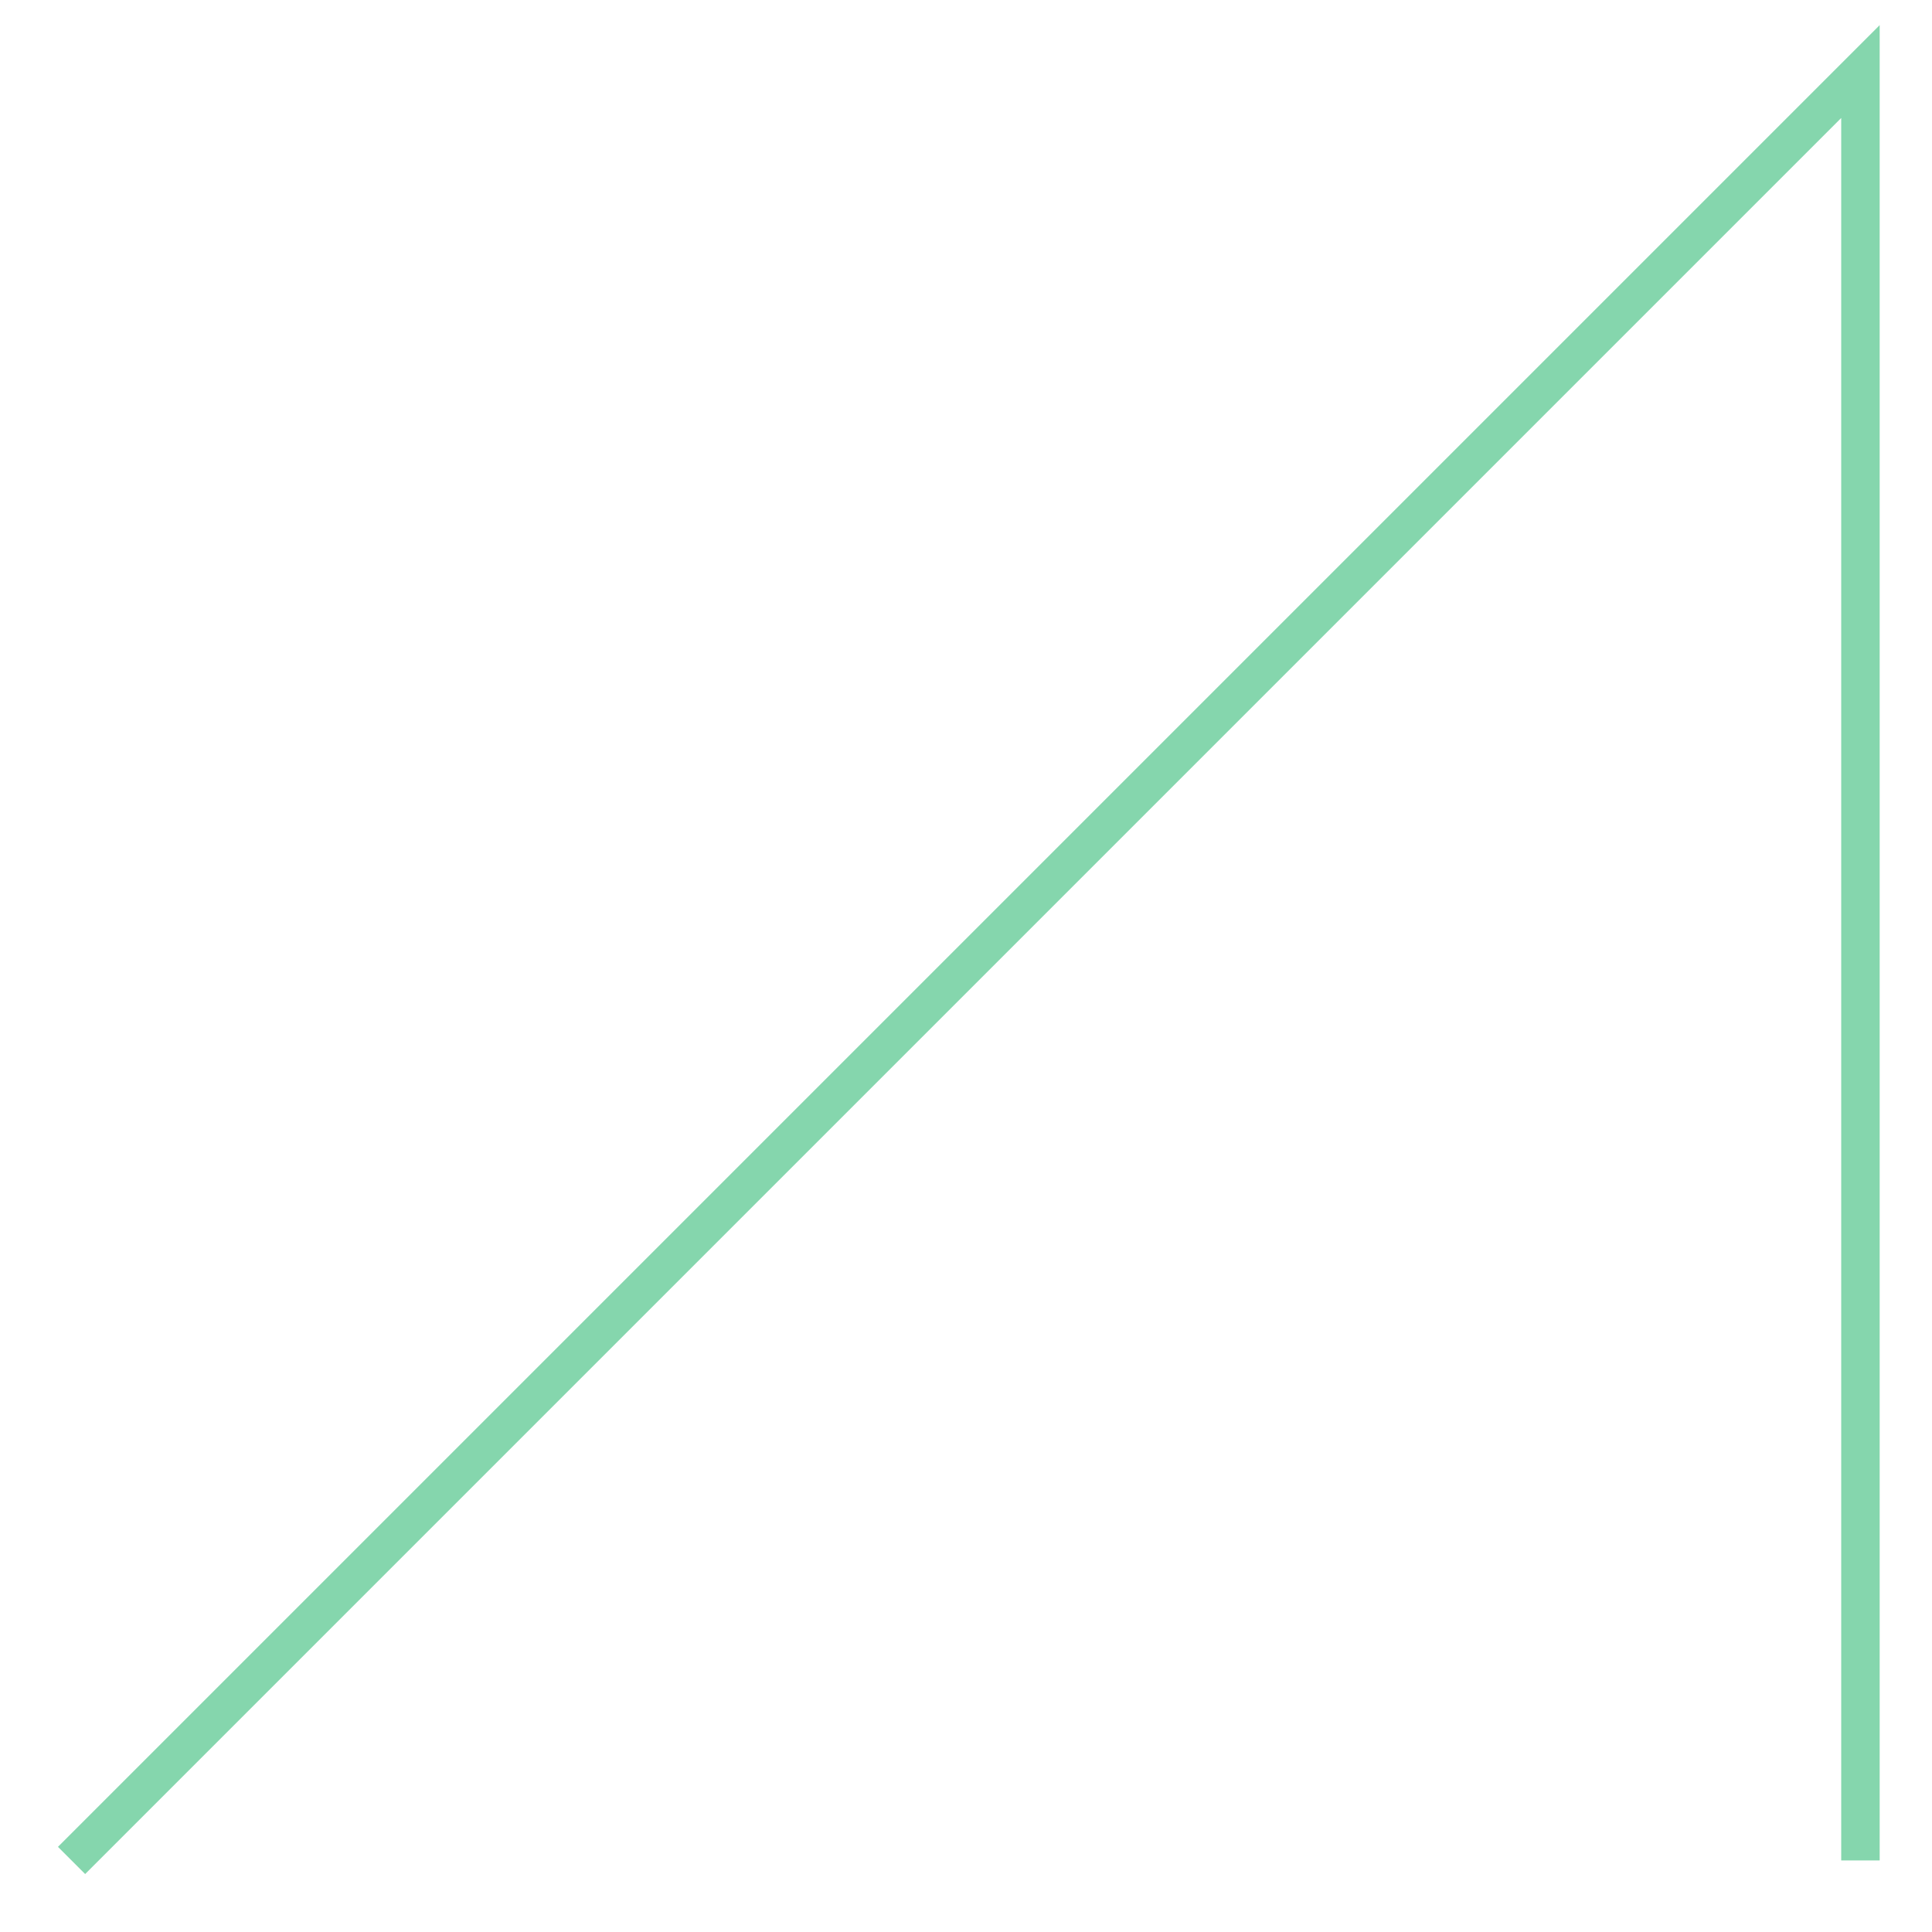
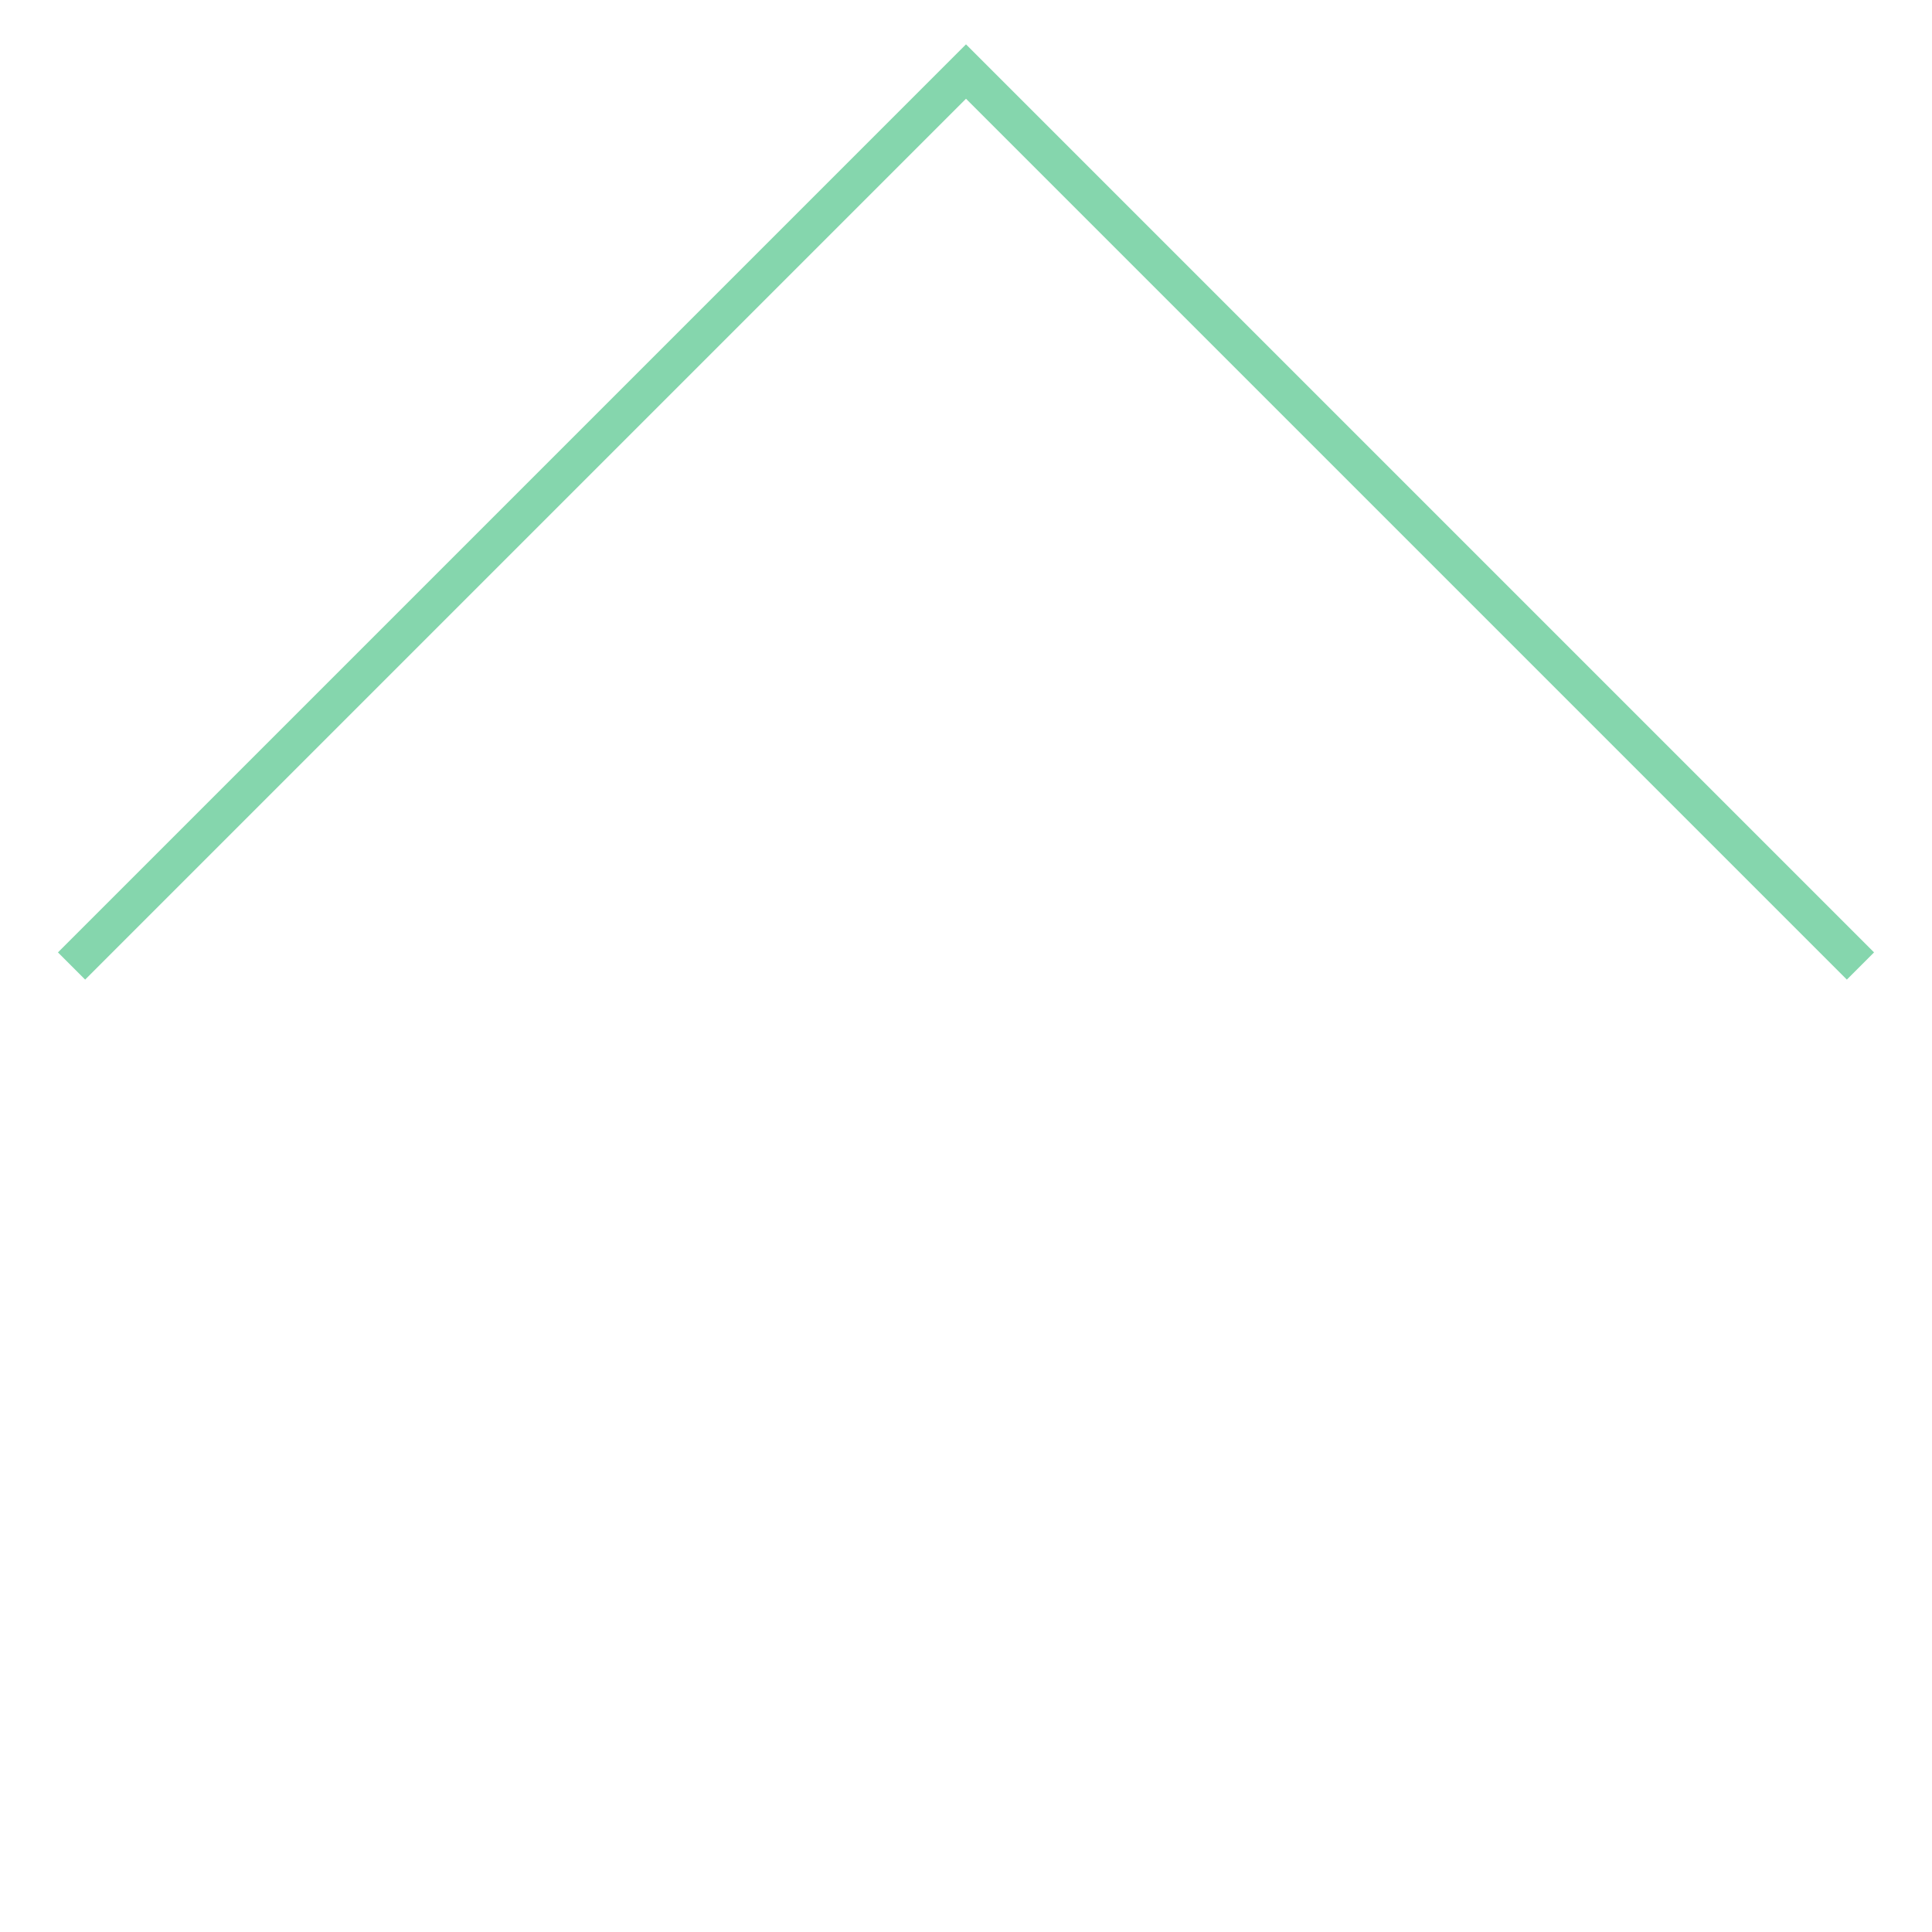
- <svg xmlns="http://www.w3.org/2000/svg" width="100.0" height="100.0" viewBox="0.92 0.92 2.16 2.16" preserveAspectRatio="xMinYMin meet">
+ <svg xmlns="http://www.w3.org/2000/svg" width="100.0" height="100.0" viewBox="0.84 0.84 4.32 2.32" preserveAspectRatio="xMinYMin meet">
  <g transform="matrix(1,0,0,-1,0,4.0)">
-     <polyline fill="none" stroke="#66cc99" stroke-width="0.043" points="1.0,1.0 3.0,3.0 3.0,1.0" opacity="0.8" />
+     <polyline fill="none" stroke="#66cc99" stroke-width="0.086" points="1.0,1.0 3.0,3.0 5.0,1.0" opacity="0.8" />
  </g>
</svg>
